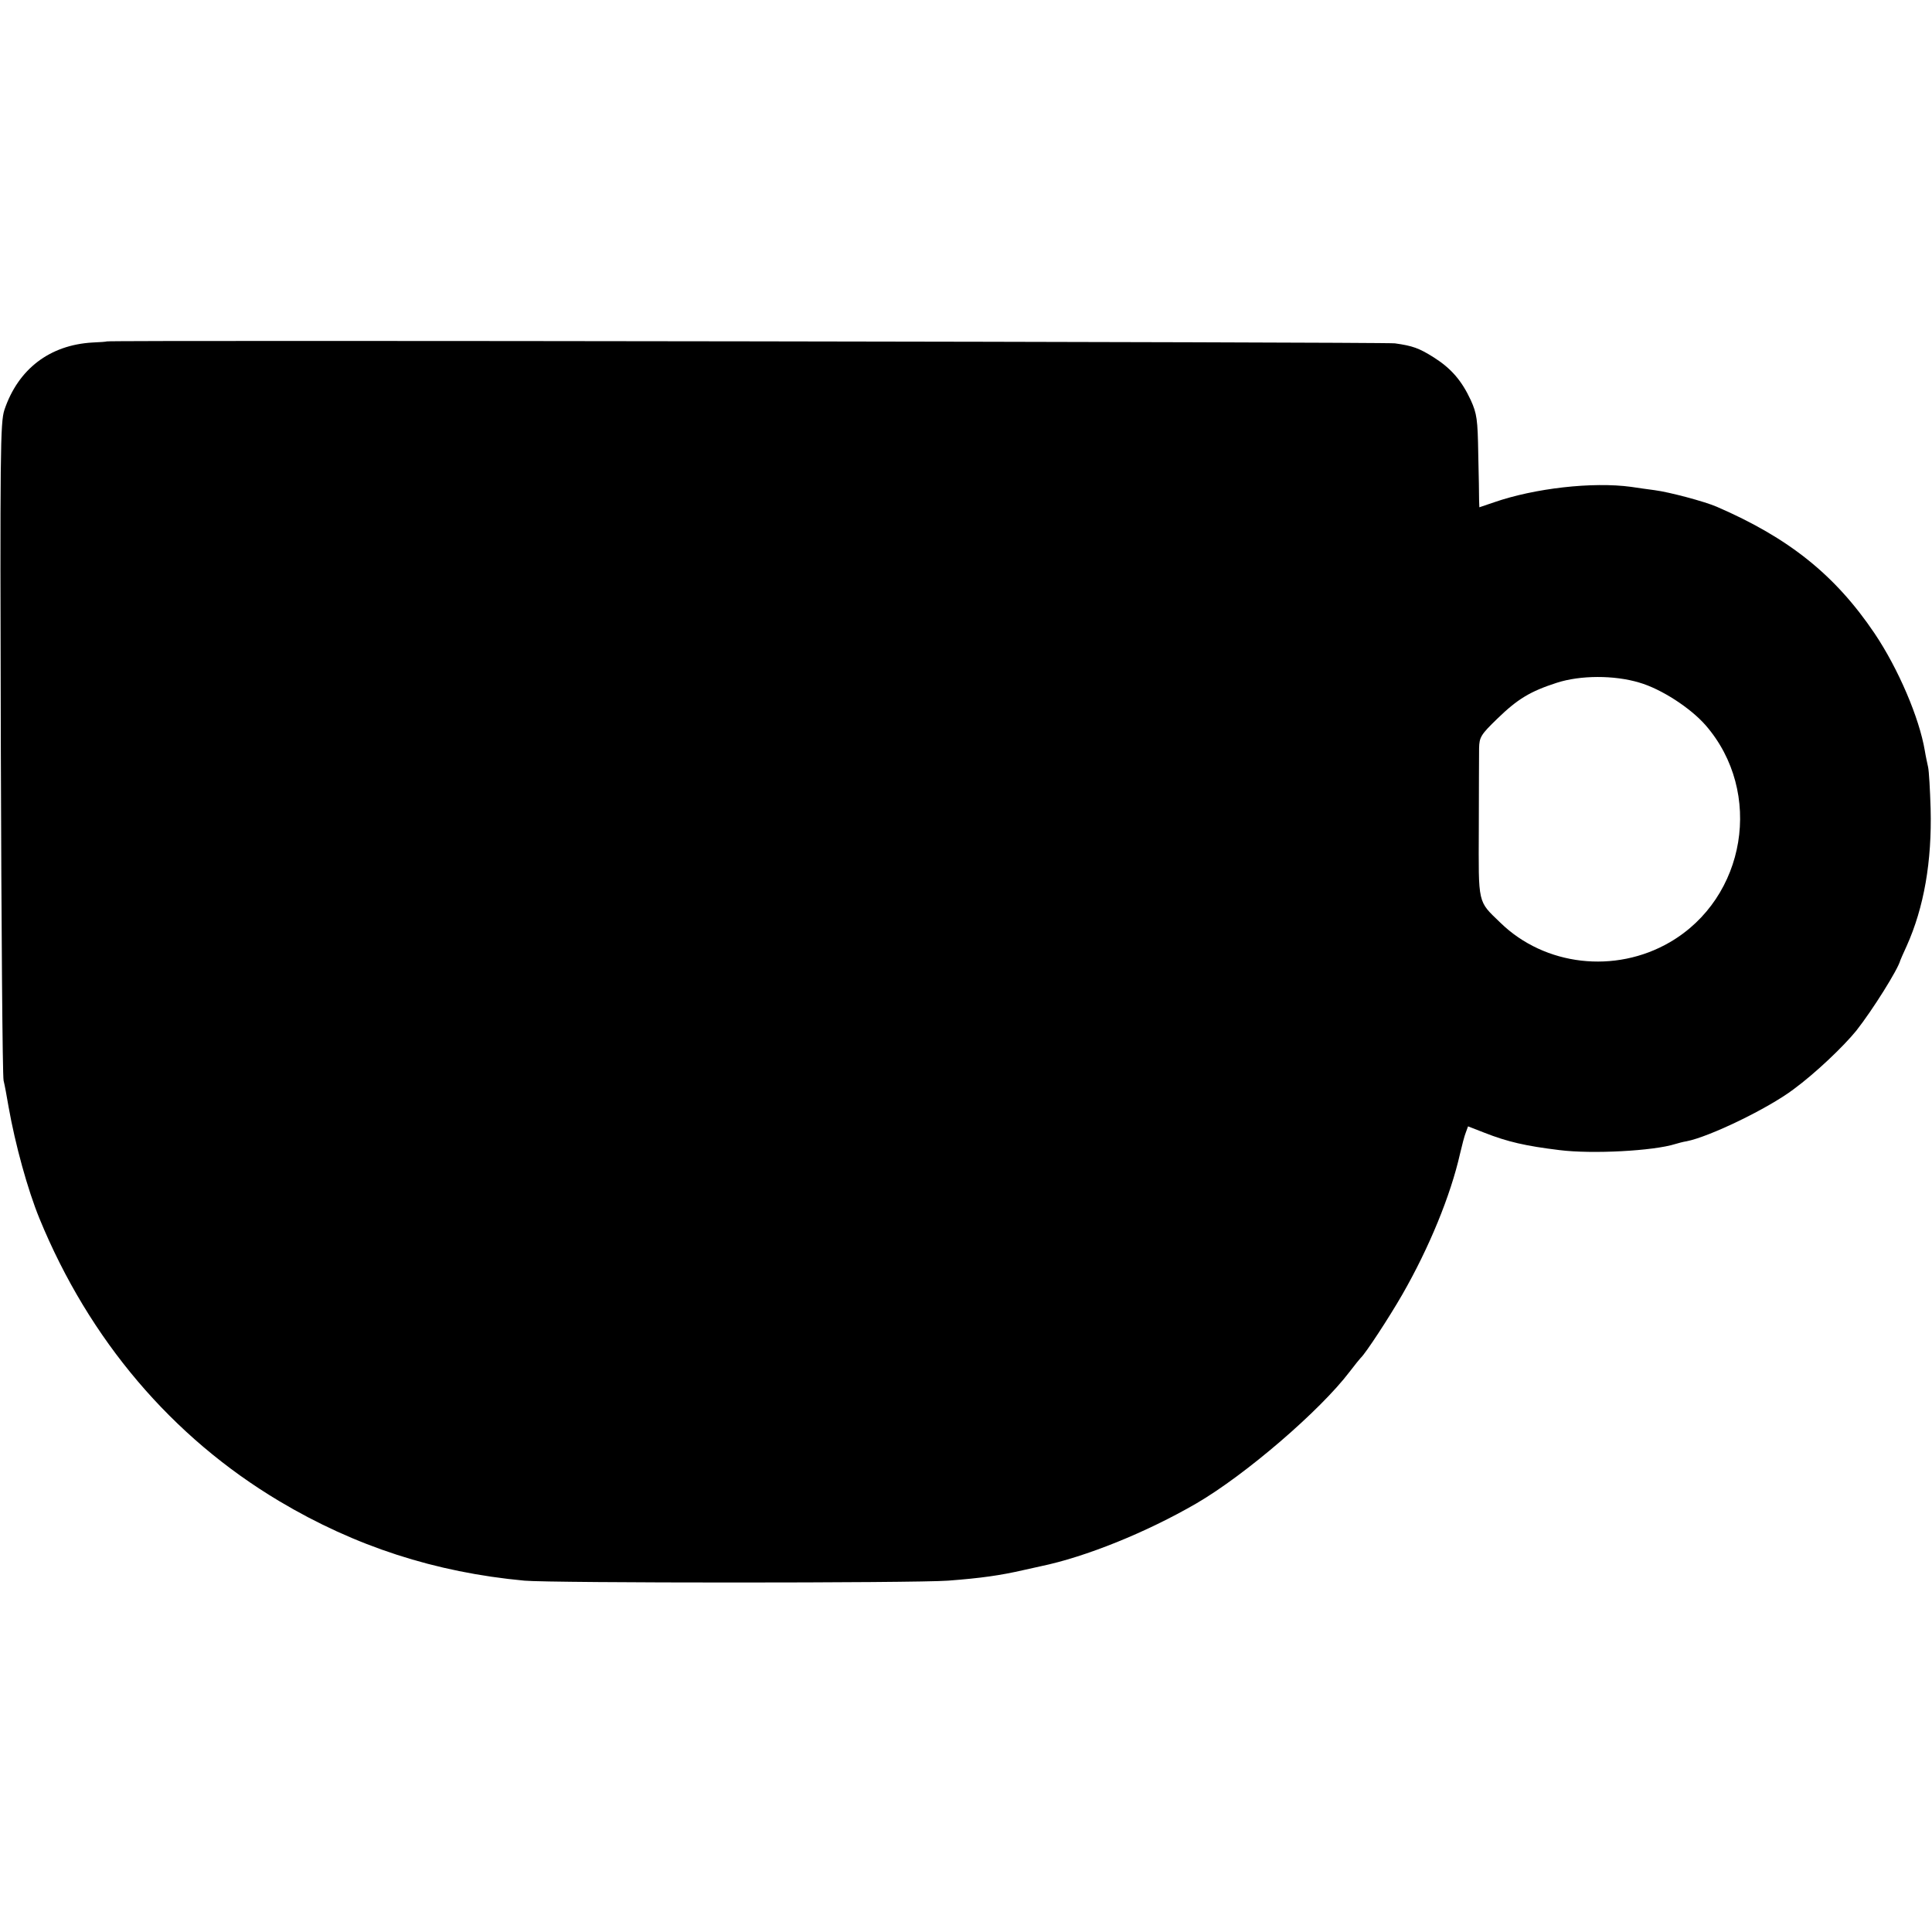
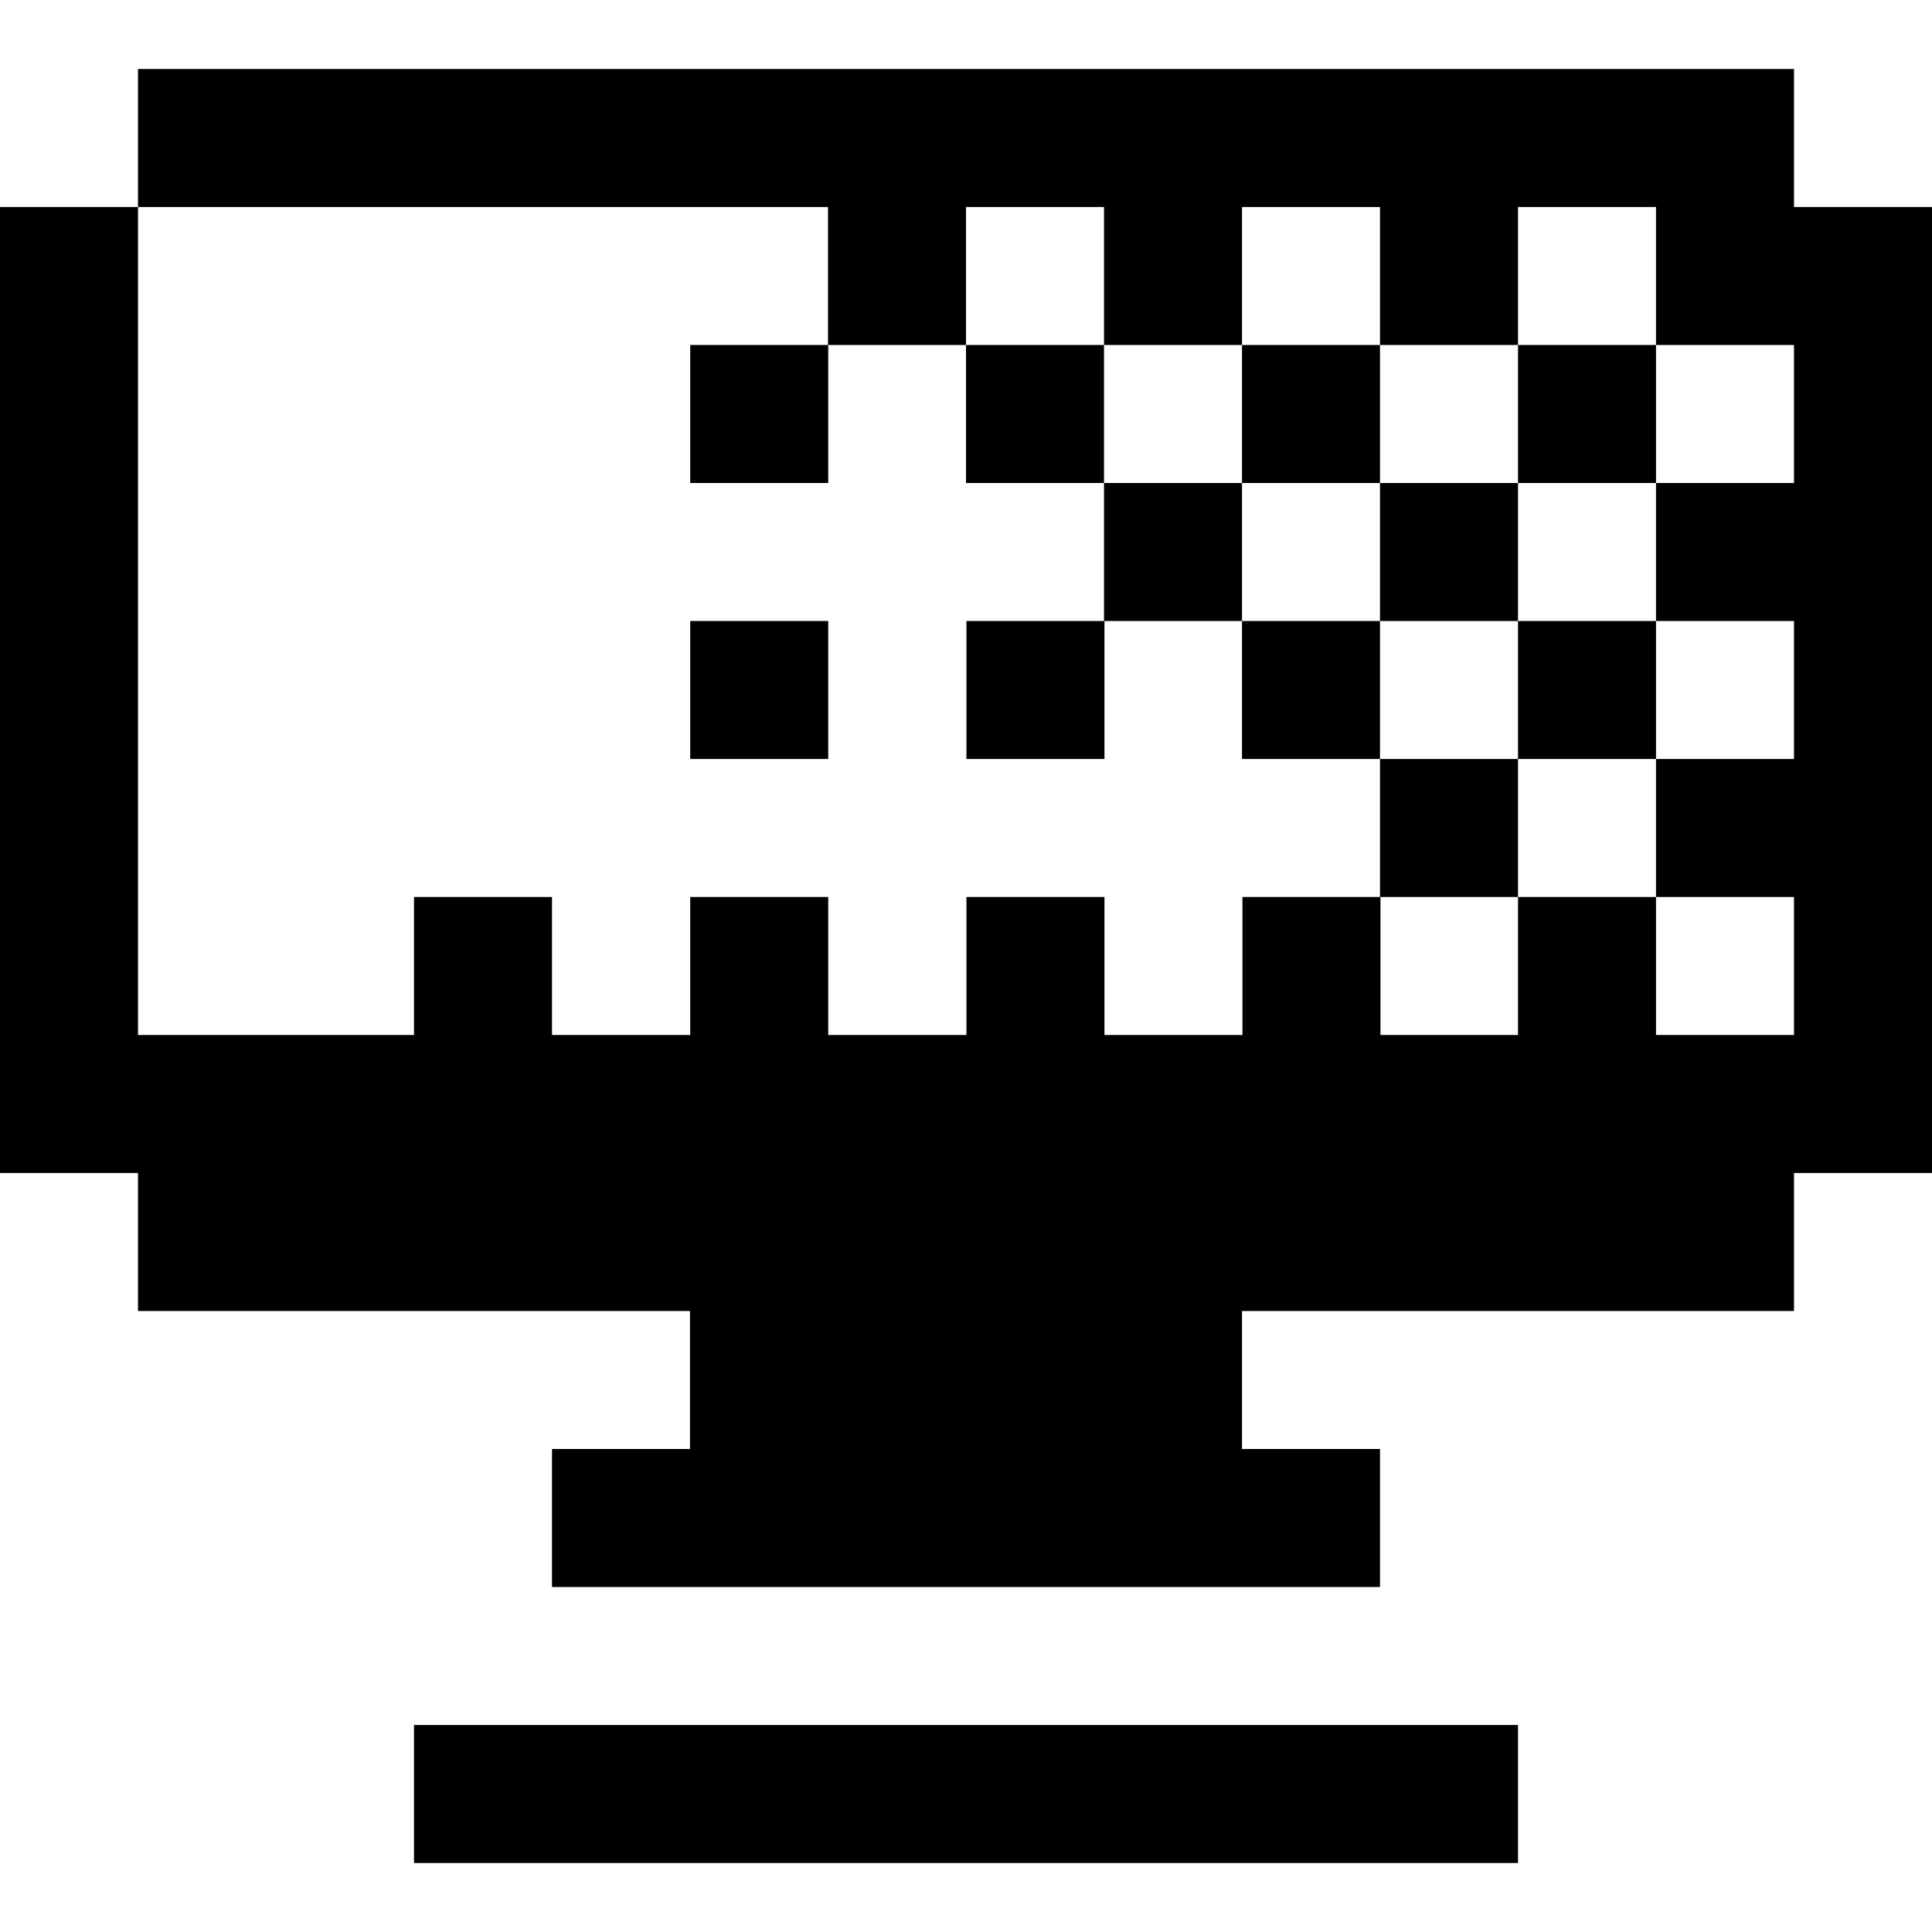
- <svg xmlns="http://www.w3.org/2000/svg" version="1.0" width="700pt" height="700pt" viewBox="0 0 700 700" preserveAspectRatio="xMidYMid meet">
-   <g transform="translate(0,700) scale(0.1,-0.1)" fill="#000000" stroke="none">
-     <path d="M387 5763 c-1 -1 -24 -3 -52 -4 -155 -9 -269 -96 -319 -244 -15 -46 -16 -145 -13 -1225 2 -646 6 -1188 10 -1205 4 -16 12 -59 18 -95 24 -136 69 -300 112 -405 180 -439 480 -792 869 -1024 275 -164 565 -258 888 -288 97 -9 1416 -9 1535 0 119 9 189 19 272 38 27 6 55 12 63 14 164 34 384 123 565 228 177 103 448 336 555 477 19 25 37 47 40 50 17 15 104 148 151 230 97 169 175 359 209 510 7 30 16 65 21 77 l8 22 59 -23 c84 -33 149 -48 272 -63 119 -15 341 -3 420 22 10 3 28 8 41 10 82 16 294 118 387 188 79 58 181 155 228 213 59 75 151 222 159 254 1 3 11 26 23 52 63 140 92 307 87 498 -2 69 -6 136 -9 150 -3 14 -9 41 -12 60 -20 119 -96 297 -182 425 -143 212 -311 346 -572 459 -44 19 -171 53 -225 60 -22 3 -60 8 -85 12 -140 19 -350 -5 -497 -56 l-53 -18 -1 26 c0 15 -1 90 -3 167 -2 126 -5 146 -27 195 -33 71 -71 115 -134 155 -54 34 -77 42 -141 51 -35 5 -4663 12 -4667 7z m5552 -1236 c80 -23 186 -92 241 -155 210 -242 147 -625 -130 -786 -198 -115 -453 -86 -614 71 -83 80 -79 64 -78 341 0 136 1 267 1 291 1 40 6 49 66 107 73 71 119 99 215 130 86 28 209 28 299 1z" />
+ <svg xmlns="http://www.w3.org/2000/svg" viewBox="0 0 84 84" width="840" height="840">
+   <style>
+ 		tspan { white-space:pre }
+ 		.shp0 { fill: #000000 } 
+ 	</style>
+   <g id="Layer copy 10">
+     <path id="Layer" class="shp0" d="M78 9L78 3L6 3L6 9L36 9L36 15L30.01 15L30.01 21L36.01 21L36.01 15L42 15L42 9L48 9L48 15L54 15L54 9L60 9L60 15L66 15L66 9L72 9L72 15L78 15L78 21L72 21L72 27L78 27L78 33L72 33L72 39L78 39L78 45L72 45L72 39L66 39L66 45L60.02 45L60.02 39L66 39L66 33L60 33L60 39L54.02 39L54.02 45L54 45L48.02 45L48.02 39L42.02 39L42.02 45L42 45L36.01 45L36.01 39L30.01 39L30.01 45L30 45L24 45L24 39L18 39L18 45L12 45L6 45L6 9L0 9L0 51L6 51L6 57L30 57L30 63L24 63L24 69L60 69L60 63L54 63L54 57L78 57L78 51L84 51L84 9L78 9Z" />
+     <path id="Layer" class="shp0" d="M66 15L72 15L72 21L66 21L66 15Z" />
+     <path id="Layer" class="shp0" d="M54 15L60 15L60 21L54 21L54 15Z" />
+     <path id="Layer" class="shp0" d="M42 15L48 15L48 21L42 21L42 15Z" />
+     <path id="Layer" class="shp0" d="M48 27L42.02 27L42.02 33L48.02 33L48.02 27L54 27L54 33L60 33L60 27L54 27L54 21L48 21L48 27Z" />
+     <path id="Layer" class="shp0" d="M30.01 27L36.01 27L36.01 33L30.01 33L30.01 27Z" />
+     <path id="Layer" class="shp0" d="M60 21L66 21L66 27L60 27L60 21Z" />
+     <path id="Layer" class="shp0" d="M66 27L72 27L72 33L66 33L66 27Z" />
+     <path id="Layer" class="shp0" d="M18 75L66 75L66 81L18 81L18 75Z" />
  </g>
</svg>
